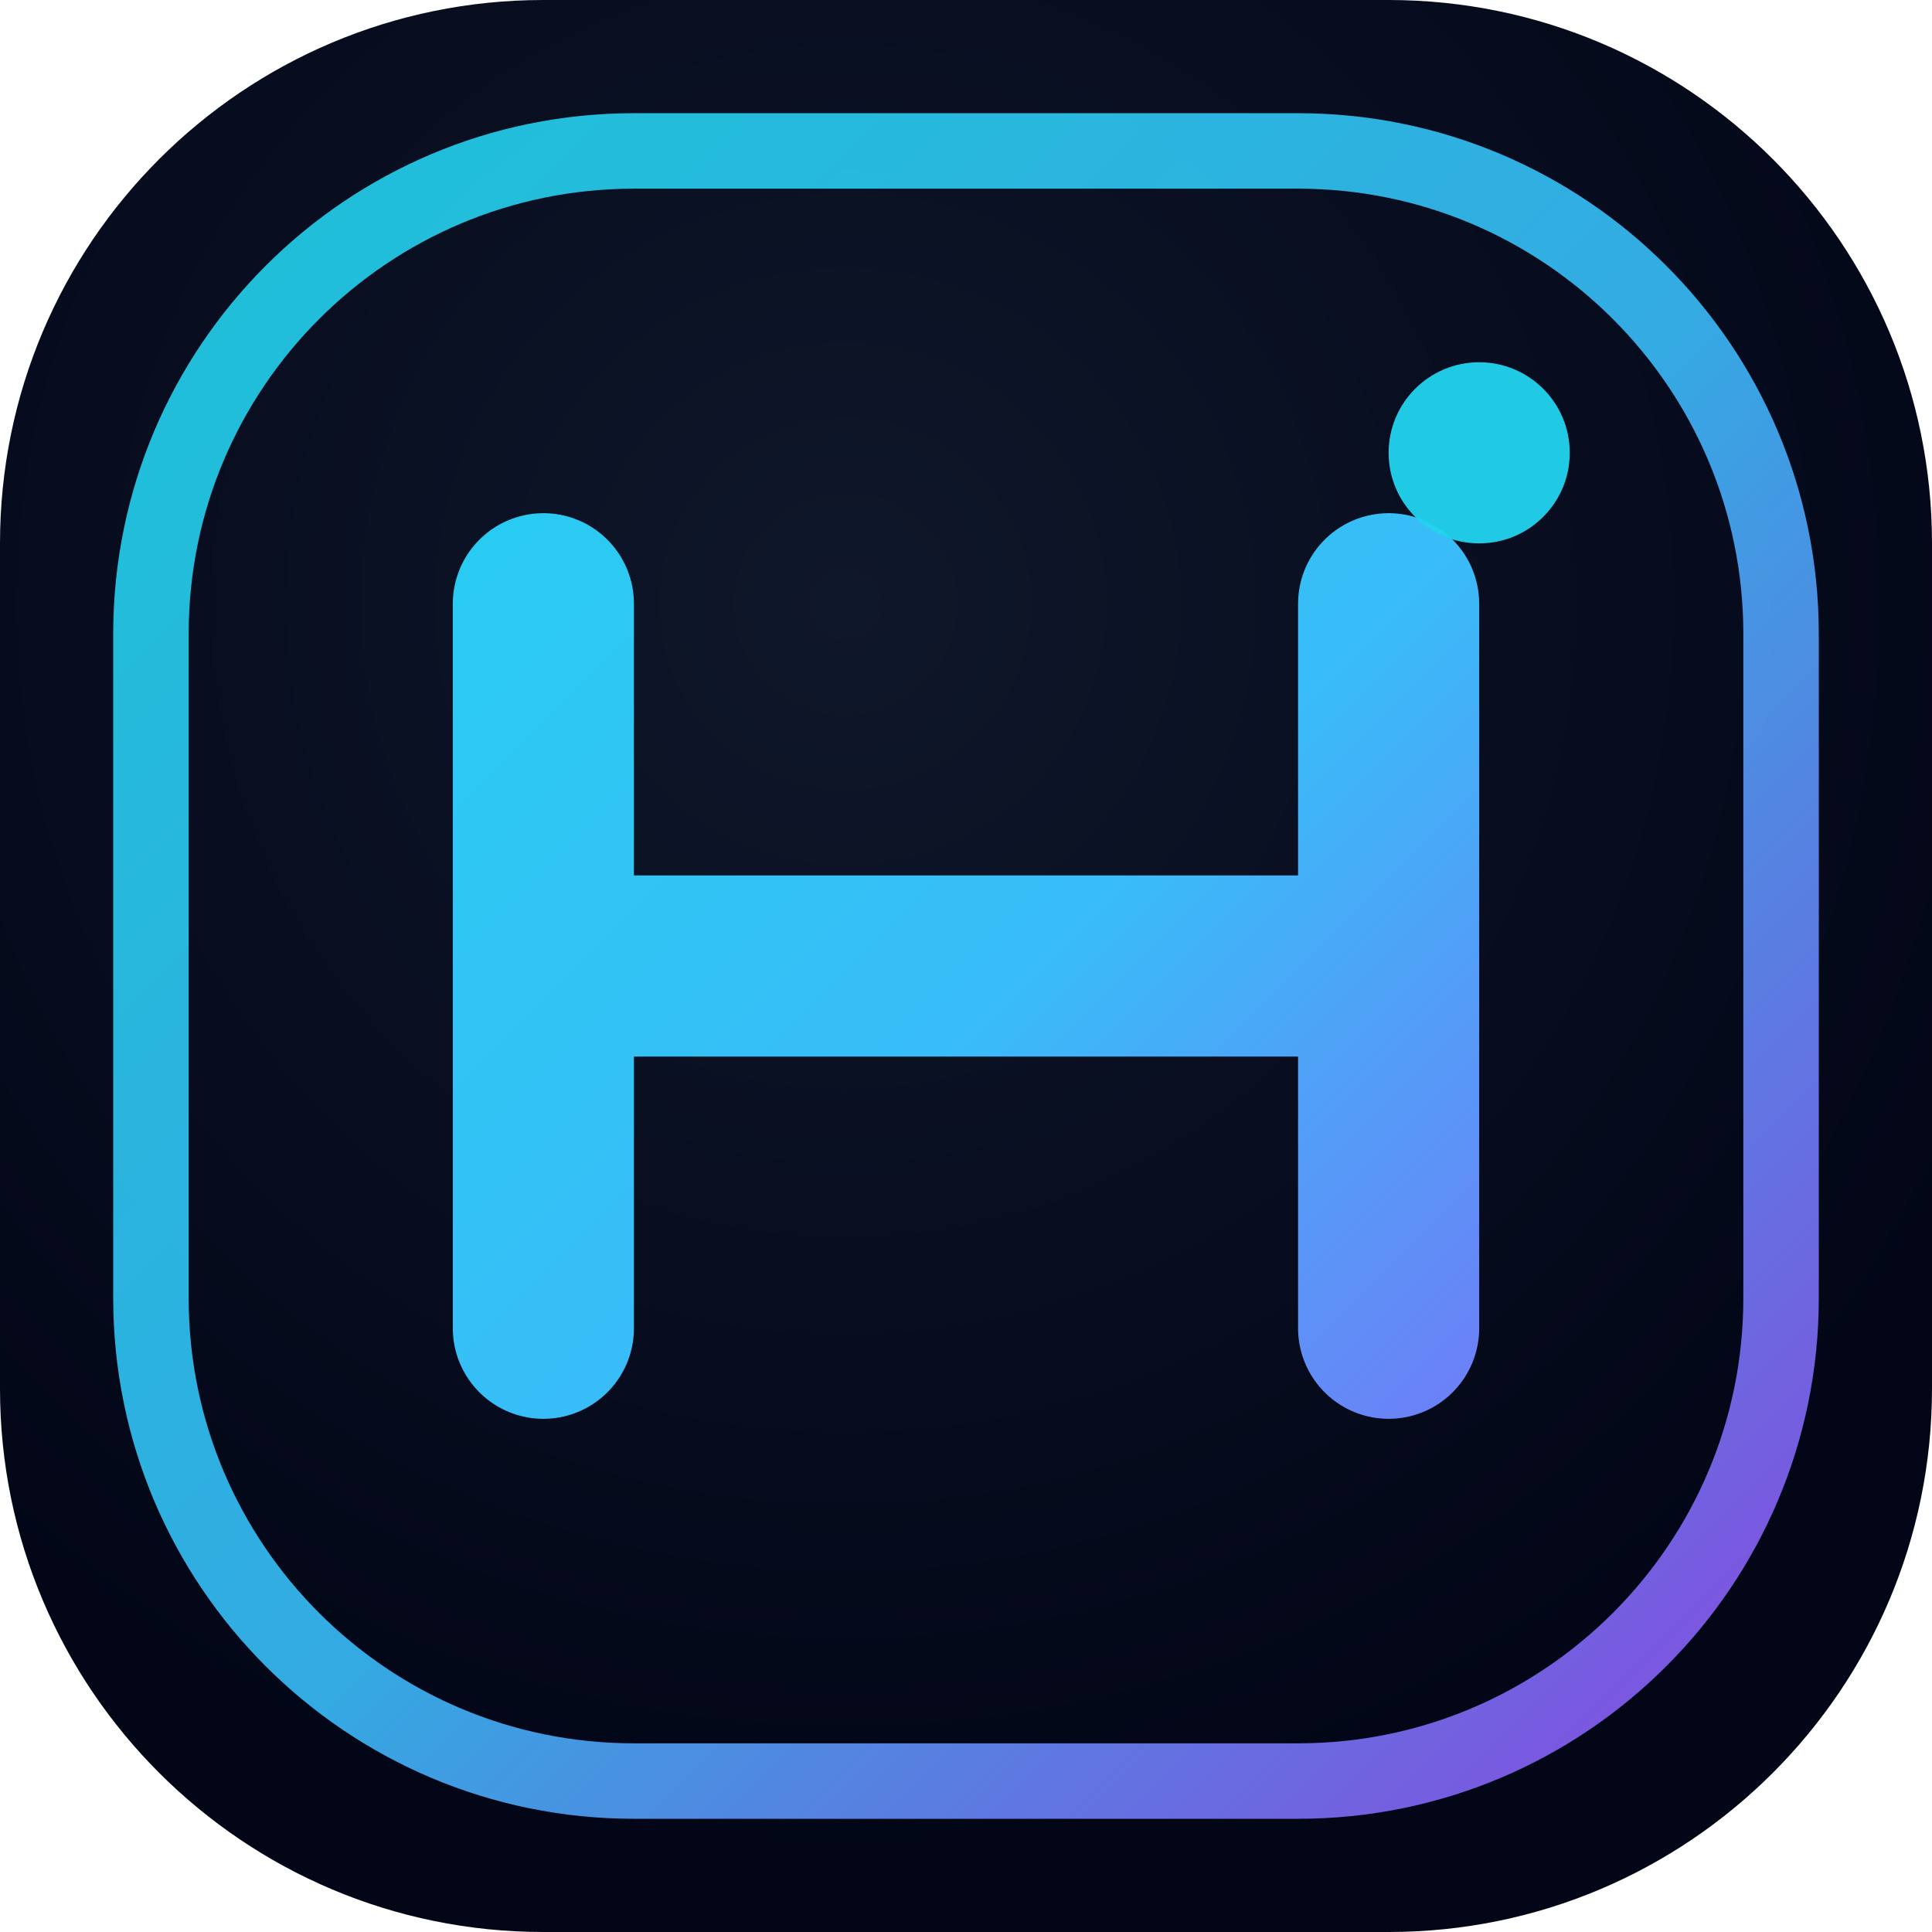
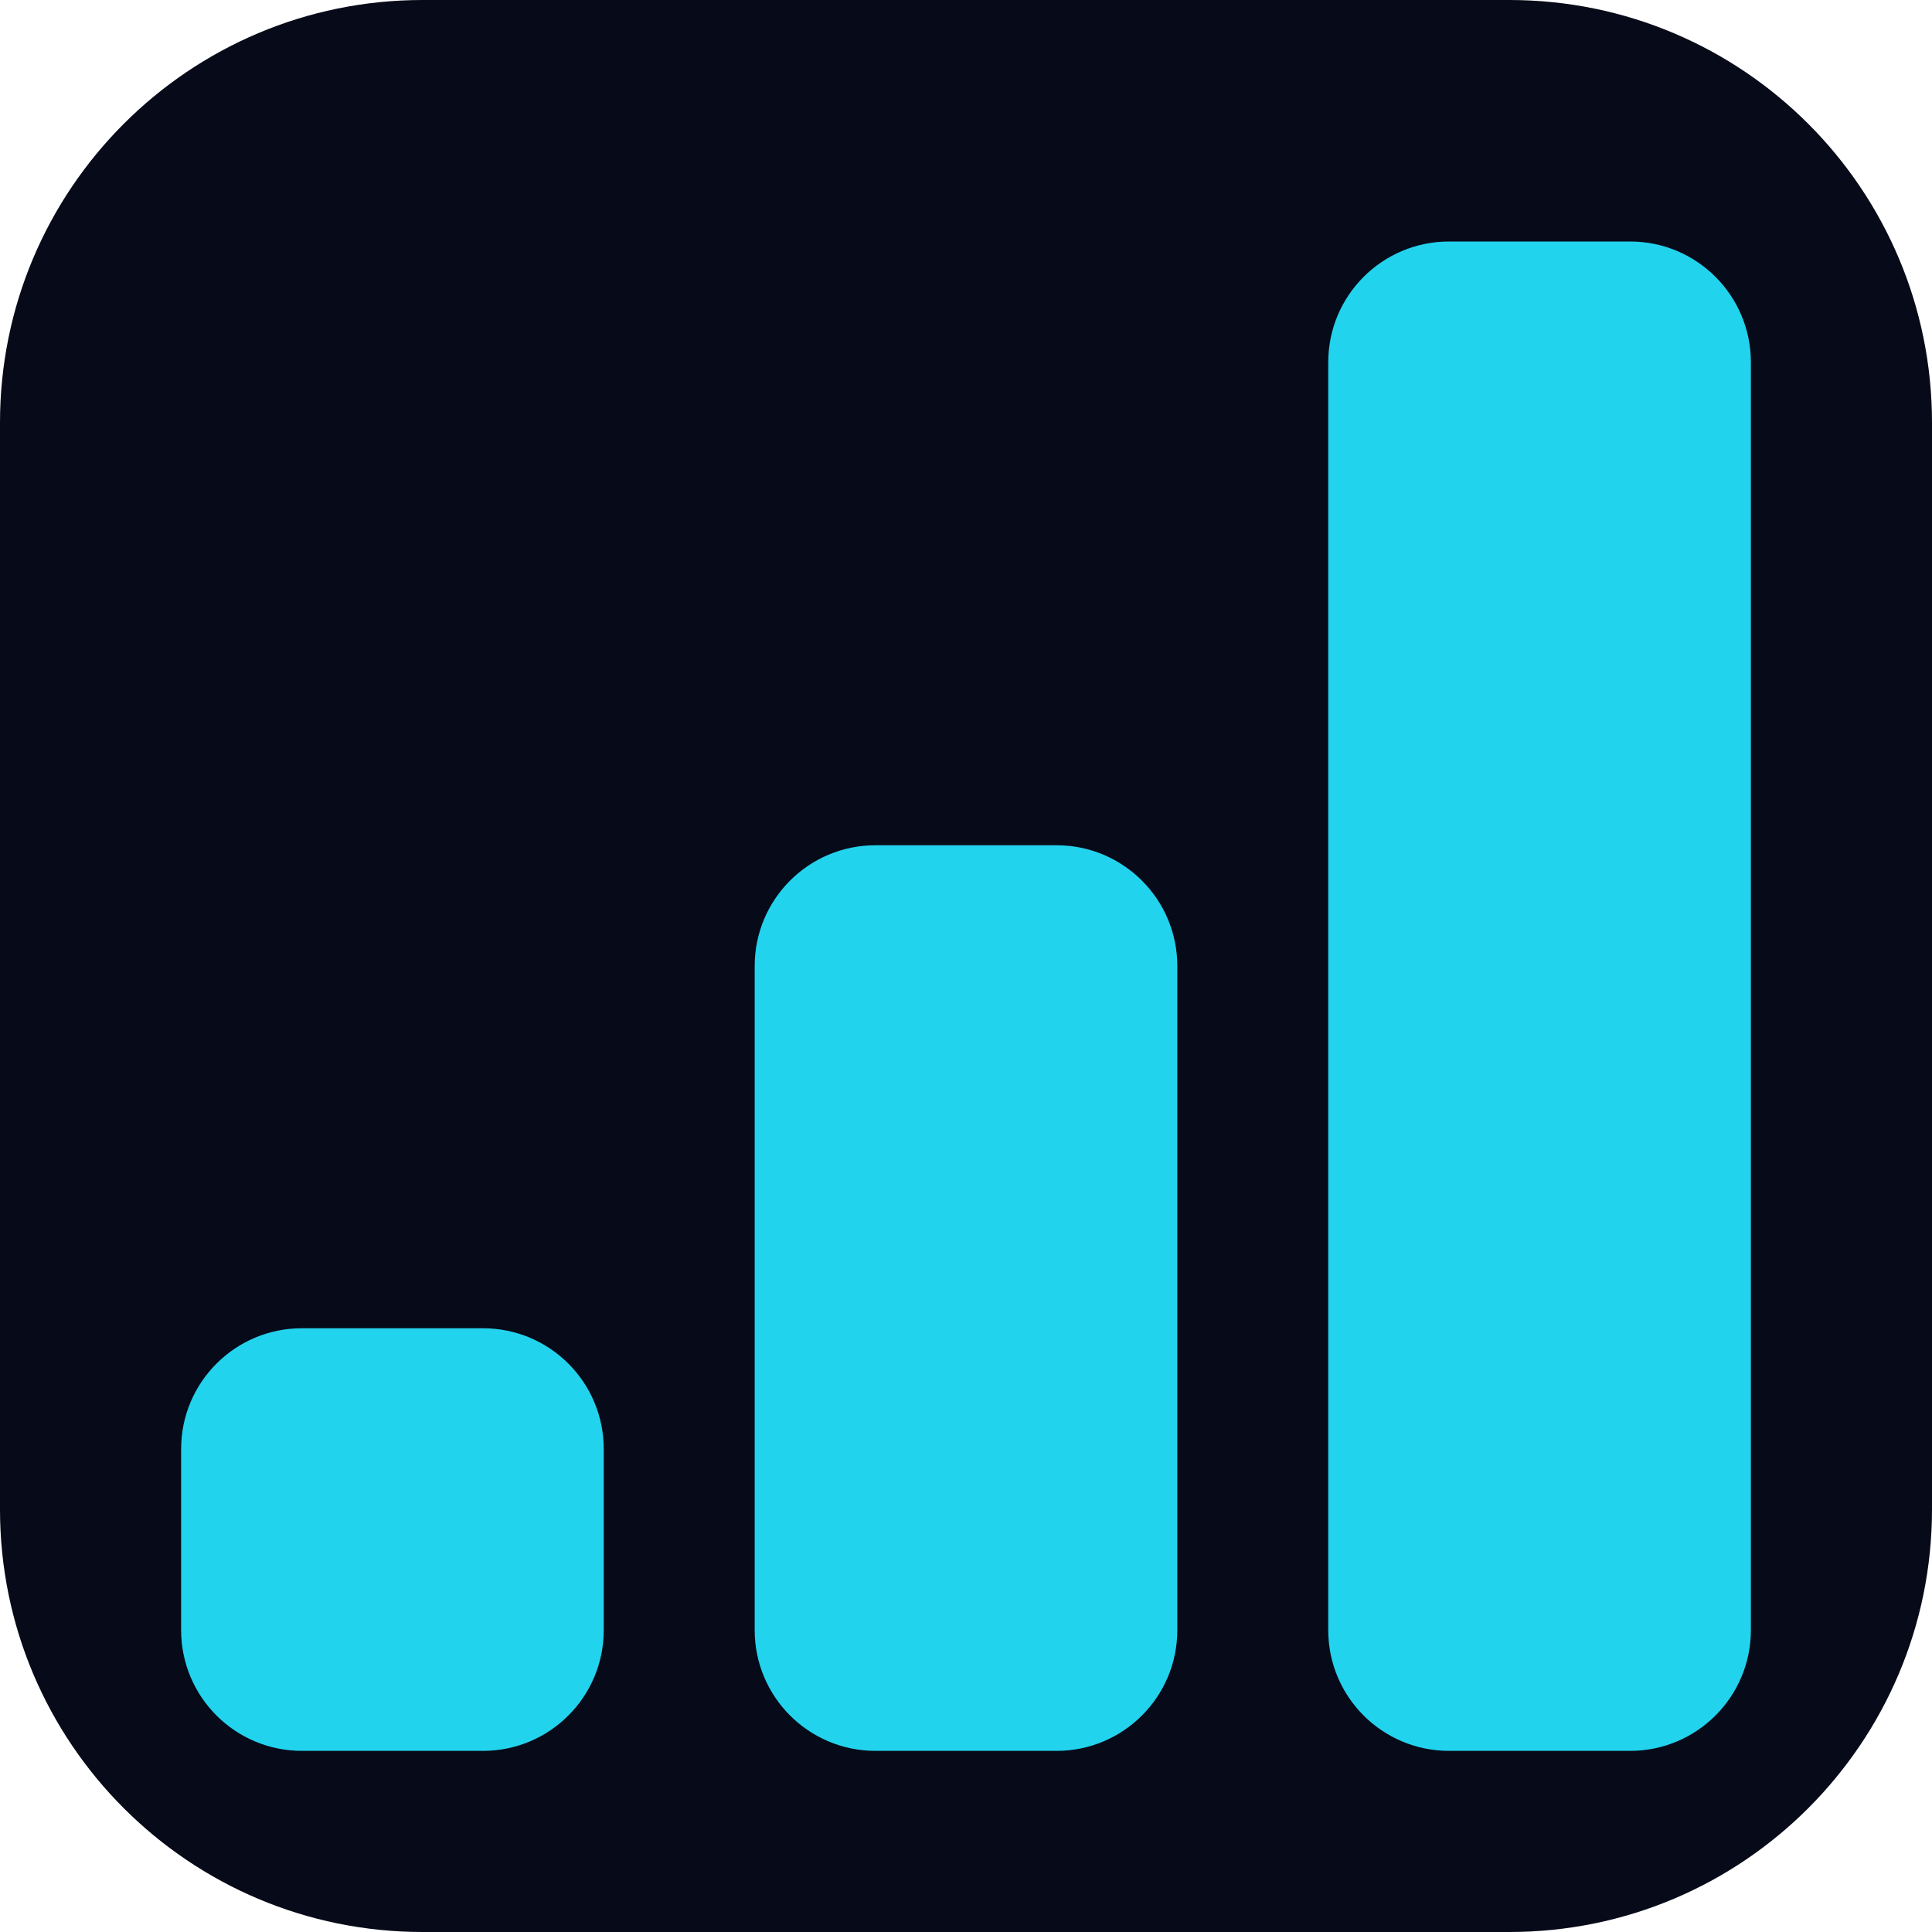
<svg xmlns="http://www.w3.org/2000/svg" viewBox="0 0 64 64">
-   <defs>
-     <linearGradient id="g" x1="8" y1="8" x2="56" y2="56" gradientUnits="userSpaceOnUse">
-       <stop offset="0" stop-color="#22d3ee" />
-       <stop offset="0.52" stop-color="#38bdf8" />
-       <stop offset="1" stop-color="#8b5cf6" />
-     </linearGradient>
-     <radialGradient id="r" cx="28" cy="20" r="42" gradientUnits="userSpaceOnUse">
-       <stop offset="0" stop-color="#0f172a" />
-       <stop offset="1" stop-color="#020617" />
-     </radialGradient>
-   </defs>
-   <rect width="64" height="64" rx="18" fill="url(#r)" />
-   <rect x="5" y="5" width="54" height="54" rx="16" fill="none" stroke="url(#g)" stroke-width="2.5" opacity="0.9" />
-   <path d="M18 20v24M18 32h28M46 20v24" stroke="url(#g)" stroke-width="6" stroke-linecap="round" stroke-linejoin="round" />
-   <circle cx="49" cy="15" r="3" fill="#22d3ee" opacity="0.95" />
+   <rect width="64" height="64" rx="14" fill="#070a18" />
+   <rect x="6" y="44" width="14" height="14" rx="4" fill="#22d3ee" />
+   <rect x="25" y="28" width="14" height="30" rx="4" fill="#22d3ee" />
+   <rect x="44" y="8" width="14" height="50" rx="4" fill="#22d3ee" />
</svg>
